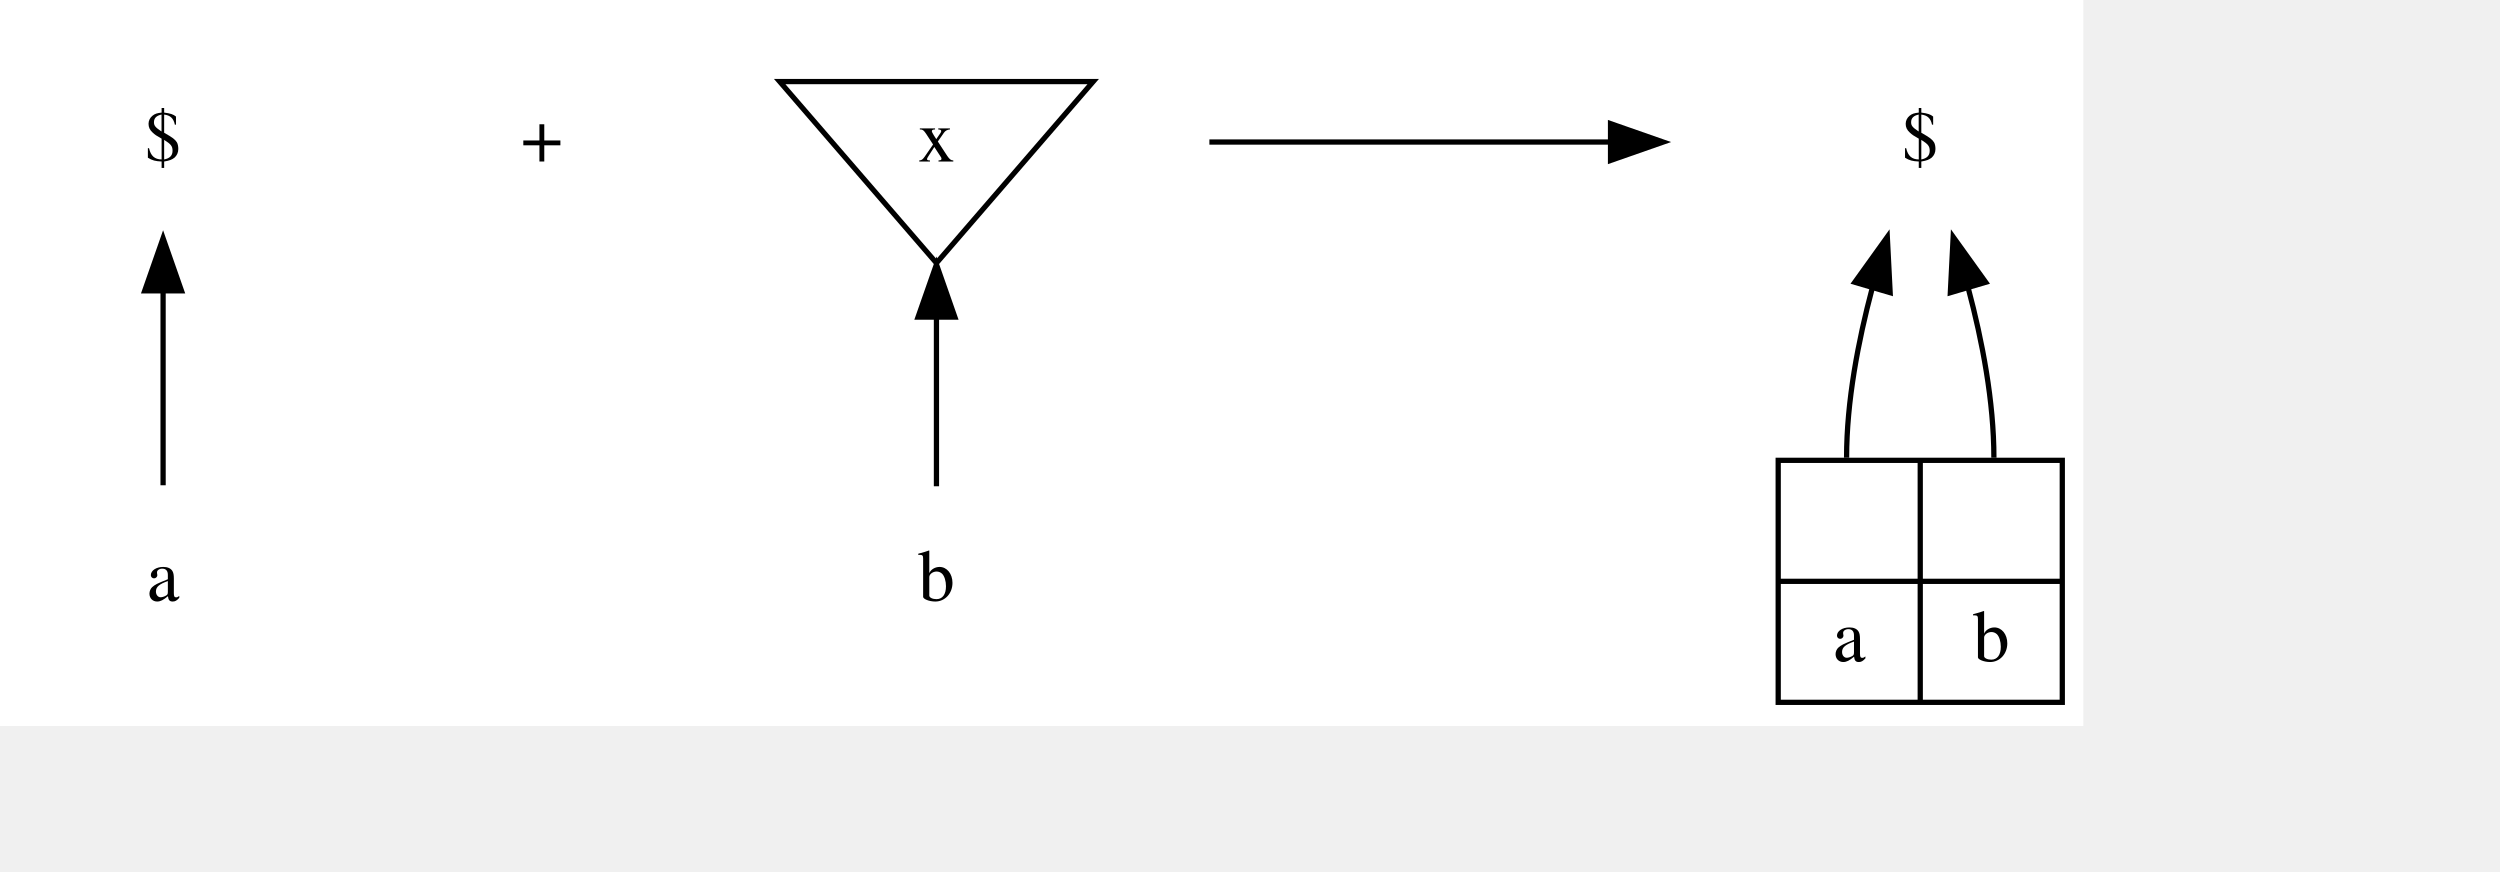
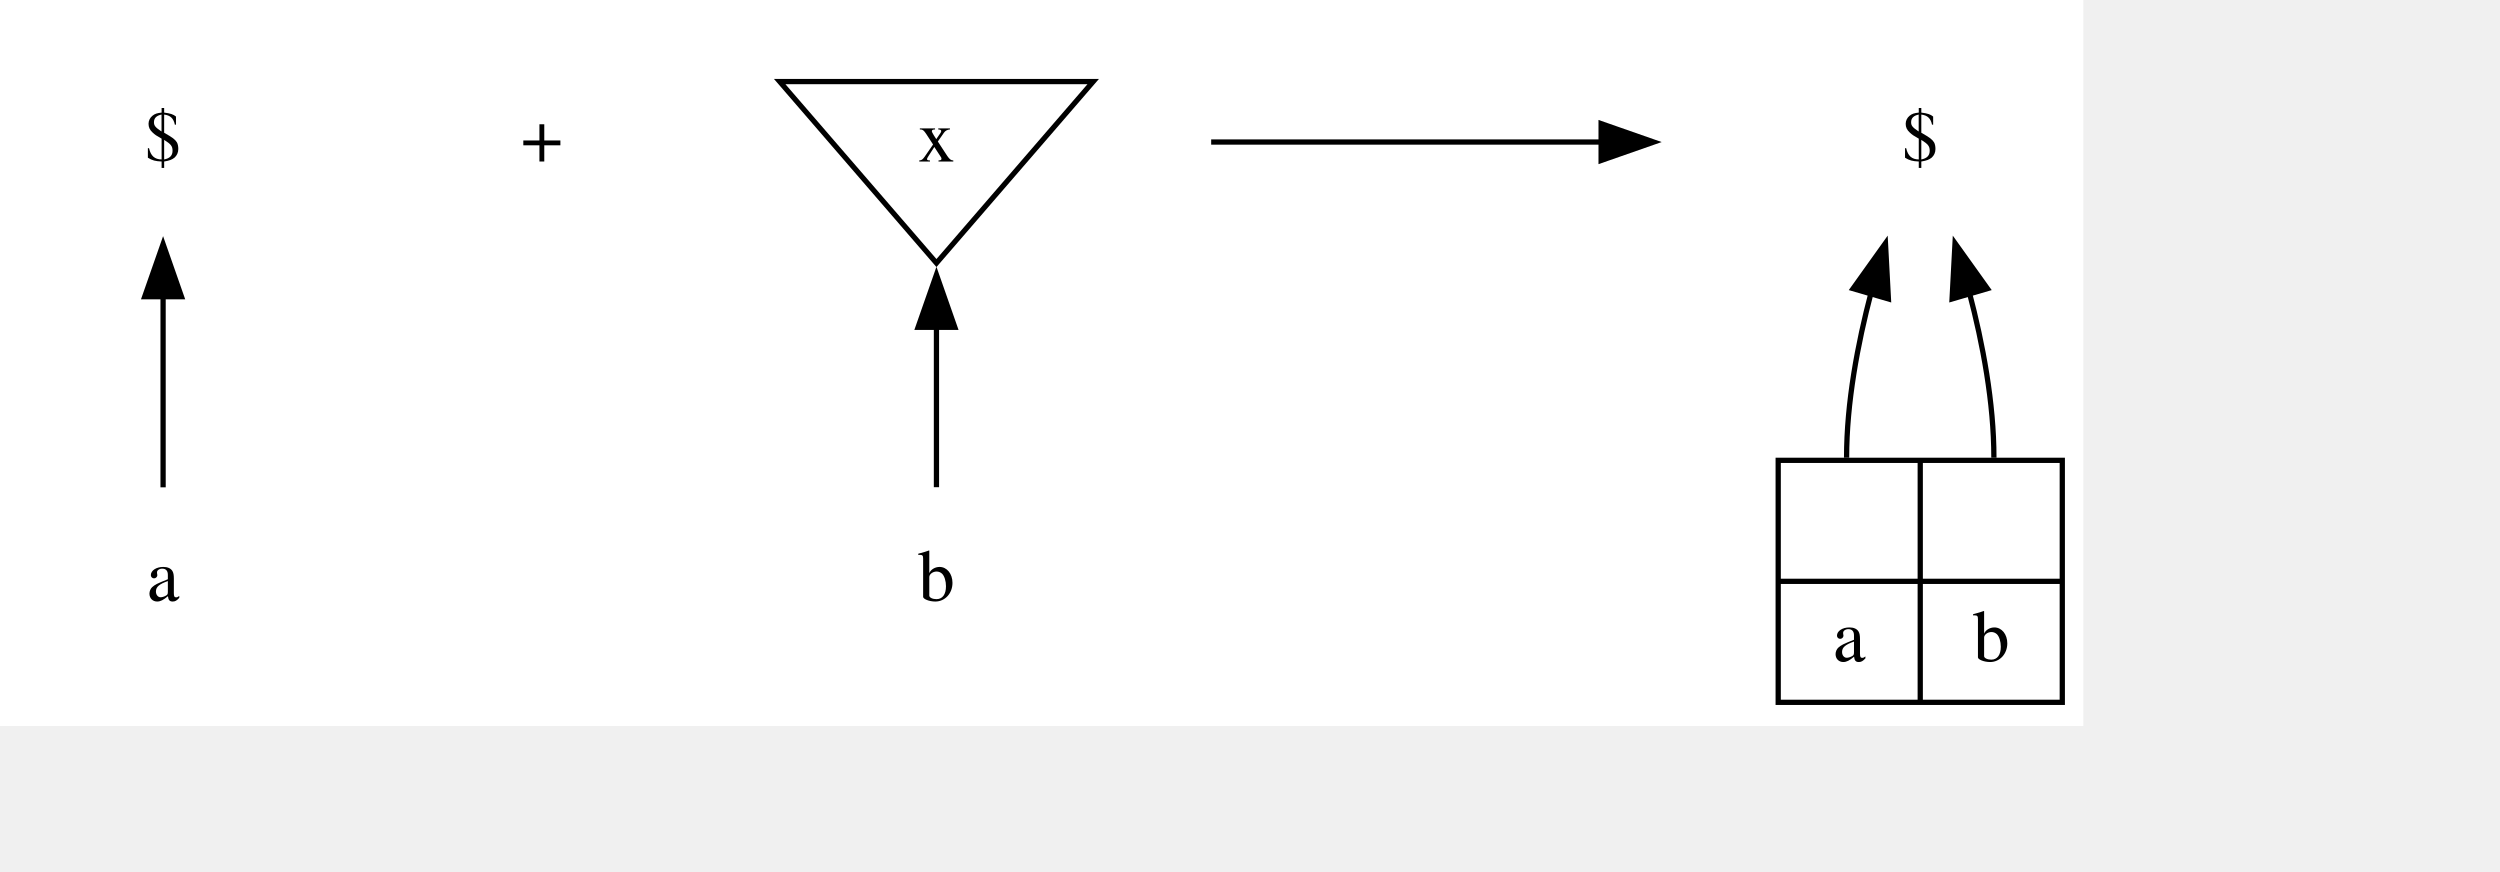
<svg xmlns="http://www.w3.org/2000/svg" width="330pt" height="115pt" viewBox="0.00 0.00 396.00 138.00">
  <g id="graph0" class="graph" transform="scale(0.833333 0.833333) rotate(0) translate(4 134)">
-     <polygon fill="white" stroke="transparent" points="-4,4 -4,-134 392,-134 392,4 -4,4" />
+     <polygon fill="white" stroke="none" points="-4,4 -4,-134 392,-134 392,4 -4,4" />
    <g id="node1" class="node">
      <text text-anchor="middle" x="27" y="-103.3" font-family="Times,serif" font-size="14.00">$</text>
    </g>
    <g id="node2" class="node">
      <text text-anchor="middle" x="27" y="-19.8" font-family="Times,serif" font-size="14.00">a</text>
    </g>
    <g id="edge1" class="edge">
-       <path fill="none" stroke="black" d="M27,-78.6C27,-66.42 27,-52.45 27,-41.76" />
-       <polygon fill="black" stroke="black" points="23.5,-78.72 27,-88.72 30.5,-78.72 23.5,-78.72" />
+       <path fill="none" stroke="black" d="M27,-77.72C27,-65.6 27,-51.85 27,-41.37" />
+       <polygon fill="black" stroke="black" points="23.5,-77.6 27,-87.6 30.5,-77.6 23.5,-77.6" />
    </g>
    <g id="node3" class="node">
      <text text-anchor="middle" x="99" y="-103.3" font-family="Times,serif" font-size="14.00">+</text>
    </g>
    <g id="node4" class="node">
      <polygon fill="none" stroke="black" points="174,-84 203.8,-118.5 144.2,-118.5 174,-84" />
      <text text-anchor="middle" x="174" y="-103.3" font-family="Times,serif" font-size="14.00">x</text>
    </g>
    <g id="node5" class="node">
      <text text-anchor="middle" x="174" y="-19.8" font-family="Times,serif" font-size="14.00">b</text>
    </g>
    <g id="edge2" class="edge">
-       <path fill="none" stroke="black" d="M174,-73.6C174,-62.65 174,-50.85 174,-41.57" />
-       <polygon fill="black" stroke="black" points="170.5,-73.73 174,-83.73 177.5,-73.73 170.5,-73.73" />
+       <path fill="none" stroke="black" d="M174,-71.84C174,-61.32 174,-50.21 174,-41.39" />
+       <polygon fill="black" stroke="black" points="170.5,-71.78 174,-81.78 177.5,-71.78 170.5,-71.78" />
    </g>
    <g id="node6" class="node">
-       <ellipse fill="transparent" stroke="transparent" cx="224" cy="-107" rx="1.8" ry="1.8" />
+       <ellipse fill="none" stroke="none" cx="224" cy="-107" rx="1.8" ry="1.8" />
    </g>
    <g id="node7" class="node">
-       <ellipse fill="transparent" stroke="transparent" cx="314" cy="-107" rx="1.8" ry="1.8" />
+       <ellipse fill="none" stroke="none" cx="314" cy="-107" rx="1.8" ry="1.8" />
    </g>
    <g id="edge3" class="edge">
-       <path fill="none" stroke="black" d="M225.88,-107C235.58,-107 280.35,-107 302.09,-107" />
-       <polygon fill="black" stroke="black" points="302.13,-110.5 312.13,-107 302.13,-103.5 302.13,-110.5" />
+       <path fill="none" stroke="black" d="M226.22,-107C236.34,-107 278.46,-107 300.47,-107" />
+       <polygon fill="black" stroke="black" points="300.34,-110.5 310.34,-107 300.34,-103.5 300.34,-110.5" />
      <text text-anchor="middle" x="269" y="-113.8" font-family="Times,serif" font-size="14.00" fill="#fffffe" fill-opacity="0">wwwwwww</text>
    </g>
    <g id="node8" class="node">
      <text text-anchor="middle" x="361" y="-103.3" font-family="Times,serif" font-size="14.00">$</text>
    </g>
    <g id="node9" class="node">
      <polygon fill="none" stroke="black" points="334,-0.5 334,-46.5 388,-46.5 388,-0.5 334,-0.5" />
      <text text-anchor="middle" x="347.5" y="-31.3" font-family="Times,serif" font-size="14.00"> </text>
-       <polyline fill="none" stroke="black" points="334,-23.5 361,-23.5 " />
+       <polyline fill="none" stroke="black" points="334,-23.5 361,-23.5" />
      <text text-anchor="middle" x="347.5" y="-8.3" font-family="Times,serif" font-size="14.00">a</text>
-       <polyline fill="none" stroke="black" points="361,-0.5 361,-46.5 " />
+       <polyline fill="none" stroke="black" points="361,-0.5 361,-46.5" />
      <text text-anchor="middle" x="374.5" y="-31.3" font-family="Times,serif" font-size="14.00"> </text>
-       <polyline fill="none" stroke="black" points="361,-23.5 388,-23.5 " />
+       <polyline fill="none" stroke="black" points="361,-23.5 388,-23.5" />
      <text text-anchor="middle" x="374.5" y="-8.3" font-family="Times,serif" font-size="14.00">b</text>
    </g>
    <g id="edge4" class="edge">
-       <path fill="none" stroke="black" d="M351.87,-79.2C349.21,-69.21 347,-57.7 347,-47" />
-       <polygon fill="black" stroke="black" points="348.56,-80.35 354.74,-88.96 355.28,-78.37 348.56,-80.35" />
+       <path fill="none" stroke="black" d="M351.68,-78.46C349.1,-68.65 347,-57.44 347,-47" />
+       <polygon fill="black" stroke="black" points="348.23,-79.14 354.39,-87.76 354.95,-77.18 348.23,-79.14" />
    </g>
    <g id="edge5" class="edge">
-       <path fill="none" stroke="black" d="M370.13,-79.2C372.79,-69.21 375,-57.7 375,-47" />
-       <polygon fill="black" stroke="black" points="366.72,-78.37 367.26,-88.96 373.44,-80.35 366.72,-78.37" />
+       <path fill="none" stroke="black" d="M370.32,-78.46C372.9,-68.65 375,-57.44 375,-47" />
+       <polygon fill="black" stroke="black" points="367.05,-77.18 367.61,-87.76 373.77,-79.14 367.05,-77.18" />
    </g>
  </g>
</svg>
